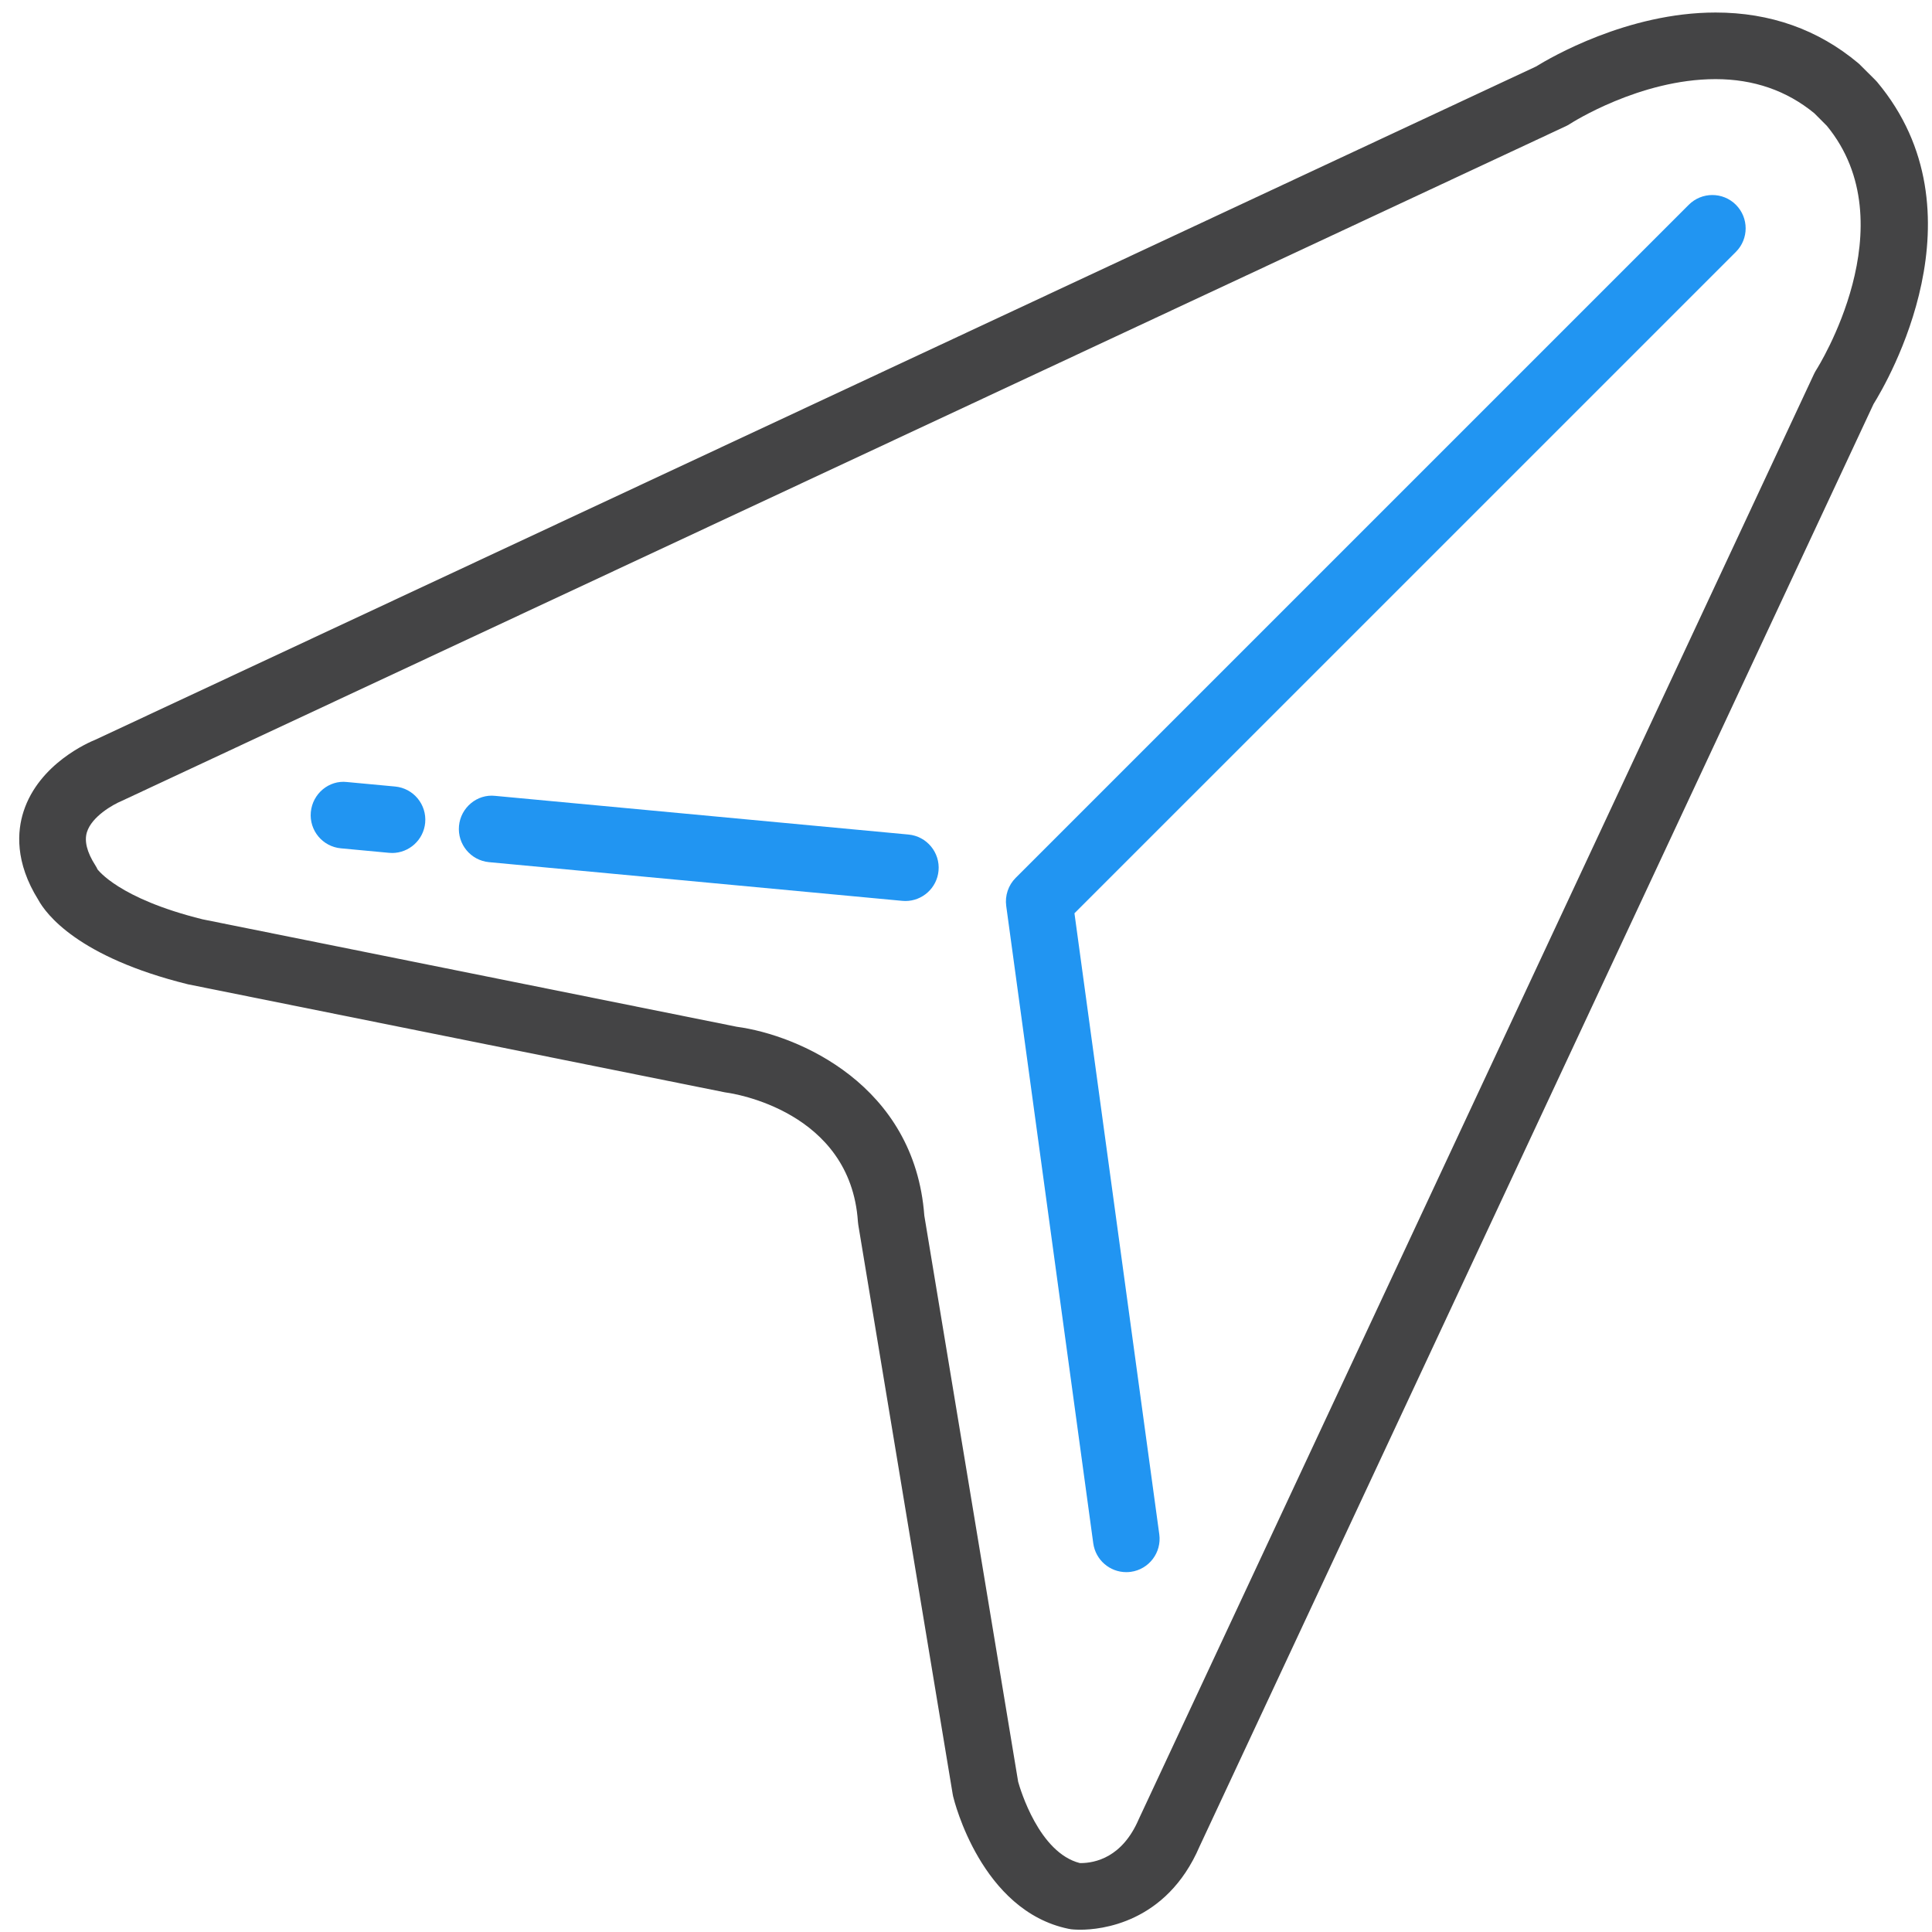
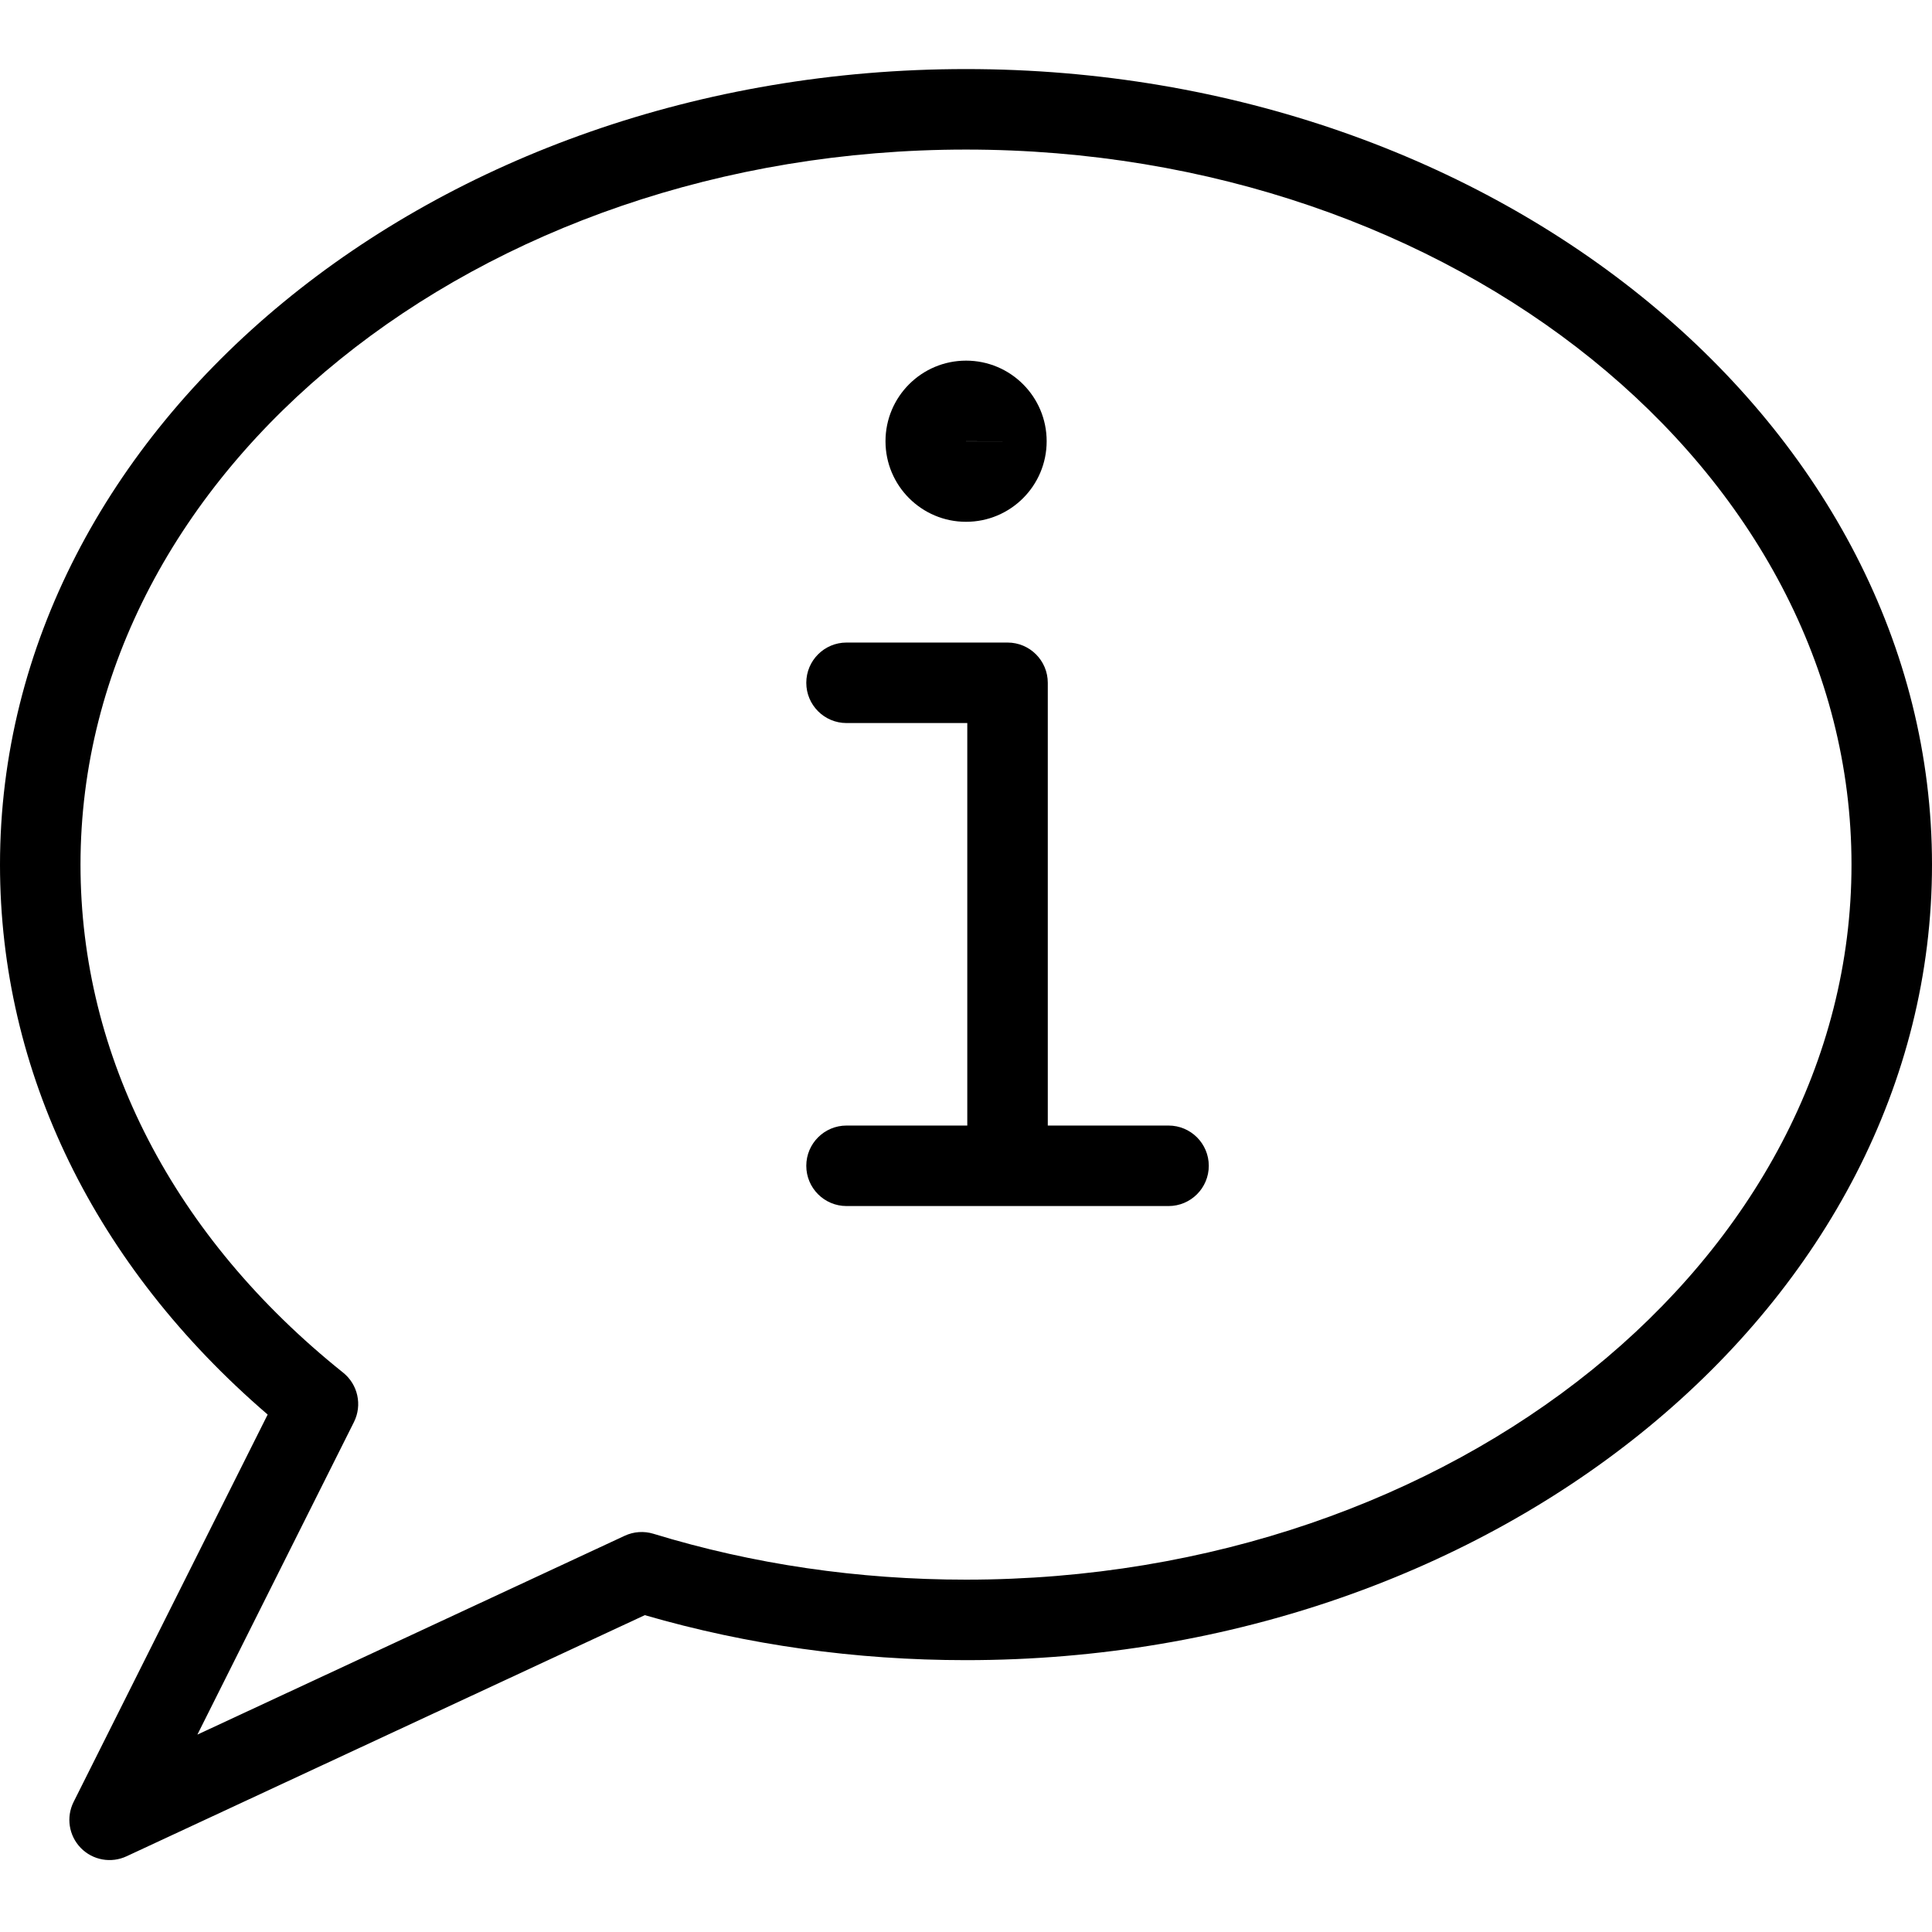
- <svg xmlns="http://www.w3.org/2000/svg" width="87" height="87" viewBox="0 0 87 87">
-   <g fill="none" fill-rule="evenodd">
-     <path d="M48.657 86.897c-.267 0-.42-.02-.42-.02-.034-.006-.094-.015-.127-.022-3.917-.812-5.14-5.753-5.19-5.963-.008-.035-.015-.07-.02-.104L38.65 55.16c-.008-.047-.014-.096-.017-.144-.332-5.003-5.672-5.783-5.9-5.813l-.1-.016-24.17-4.863c-4.964-1.228-6.393-3.172-6.738-3.802-1.06-1.697-.95-3.098-.665-3.978.697-2.166 2.97-3.127 3.226-3.23L69.17 2.994c.636-.392 4.112-2.43 8.084-2.43 2.457 0 4.618.765 6.42 2.276.034.028.067.057.097.09l.665.662c.03.03.06.063.09.096 4.93 5.884.46 13.513-.158 14.505L54.014 83.155c-1.493 3.47-4.478 3.742-5.357 3.742zm-2.81-6.667c.1.354.945 3.202 2.782 3.667h.027c.66 0 1.882-.255 2.62-1.97l30.413-65.09c.03-.064.064-.125.102-.185.04-.062 4.14-6.53.472-10.988L81.7 5.1c-1.24-1.02-2.735-1.537-4.446-1.537-3.422 0-6.512 1.988-6.543 2.008-.058.04-.12.074-.183.104L5.477 36.068c-.385.16-1.34.696-1.562 1.403-.126.402 0 .905.377 1.495.04.06.074.124.103.19v-.002c.012 0 .922 1.302 4.728 2.244l24.054 4.838c2.772.373 8.01 2.613 8.446 8.505l4.225 25.49z" fill="#444445" />
-     <path d="M50.716 70.795c-.74 0-1.38-.545-1.485-1.297l-3.92-28.703c-.063-.465.095-.933.426-1.264l30.31-30.31c.587-.585 1.536-.585 2.122 0 .586.587.586 1.536 0 2.122L48.384 41.126l3.82 27.966c.112.82-.462 1.577-1.283 1.69-.068.008-.136.013-.204.013z" fill="#2195F2" />
-     <path d="M17.654 38.41c-.047 0-.094-.002-.142-.007l-2.16-.202c-.826-.076-1.432-.806-1.355-1.632.077-.825.813-1.45 1.633-1.353l2.162.202c.824.077 1.43.808 1.354 1.633-.073.777-.727 1.36-1.492 1.36z" fill="#2195F2" />
-     <path d="M40.77 40.573c-.046 0-.093-.002-.14-.007l-18.607-1.742c-.825-.077-1.43-.808-1.354-1.633.076-.824.814-1.445 1.633-1.352L40.91 37.58c.824.077 1.43.81 1.353 1.633-.073.777-.727 1.36-1.492 1.36z" fill="#2195F2" />
-   </g>
+ <svg xmlns="http://www.w3.org/2000/svg" width="24" height="24" viewBox="0 0 24 24">
+   <path d="M12 .858c-6.617 0-12 4.434-12 9.883 0 2.573 1.177 4.985 3.325 6.831l-2.41 4.811a.499.499 0 0 0 .658.676l6.437-2.995c1.278.371 2.62.559 3.99.559 6.617 0 12-4.433 12-9.882S18.617.858 12 .858zm0 18.765c-1.338 0-2.645-.191-3.883-.57a.5.5 0 0 0-.357.025l-5.308 2.47 1.945-3.883a.5.5 0 0 0-.135-.614C2.159 15.368 1 13.127 1 10.741c0-4.898 4.935-8.883 11-8.883s11 3.984 11 8.883c0 4.898-4.935 8.882-11 8.882z" />
+   <path d="M14.516 13.982h-1.5v-5.5a.5.5 0 0 0-.5-.5h-2a.5.5 0 0 0 0 1h1.5v5h-1.5a.5.5 0 0 0 0 1h4a.5.5 0 0 0 0-1zM12 6.482a1.001 1.001 0 1 0-1-1c0 .552.449 1 1 1zm.5-1H12v-.001l.5.001z" />
</svg>
